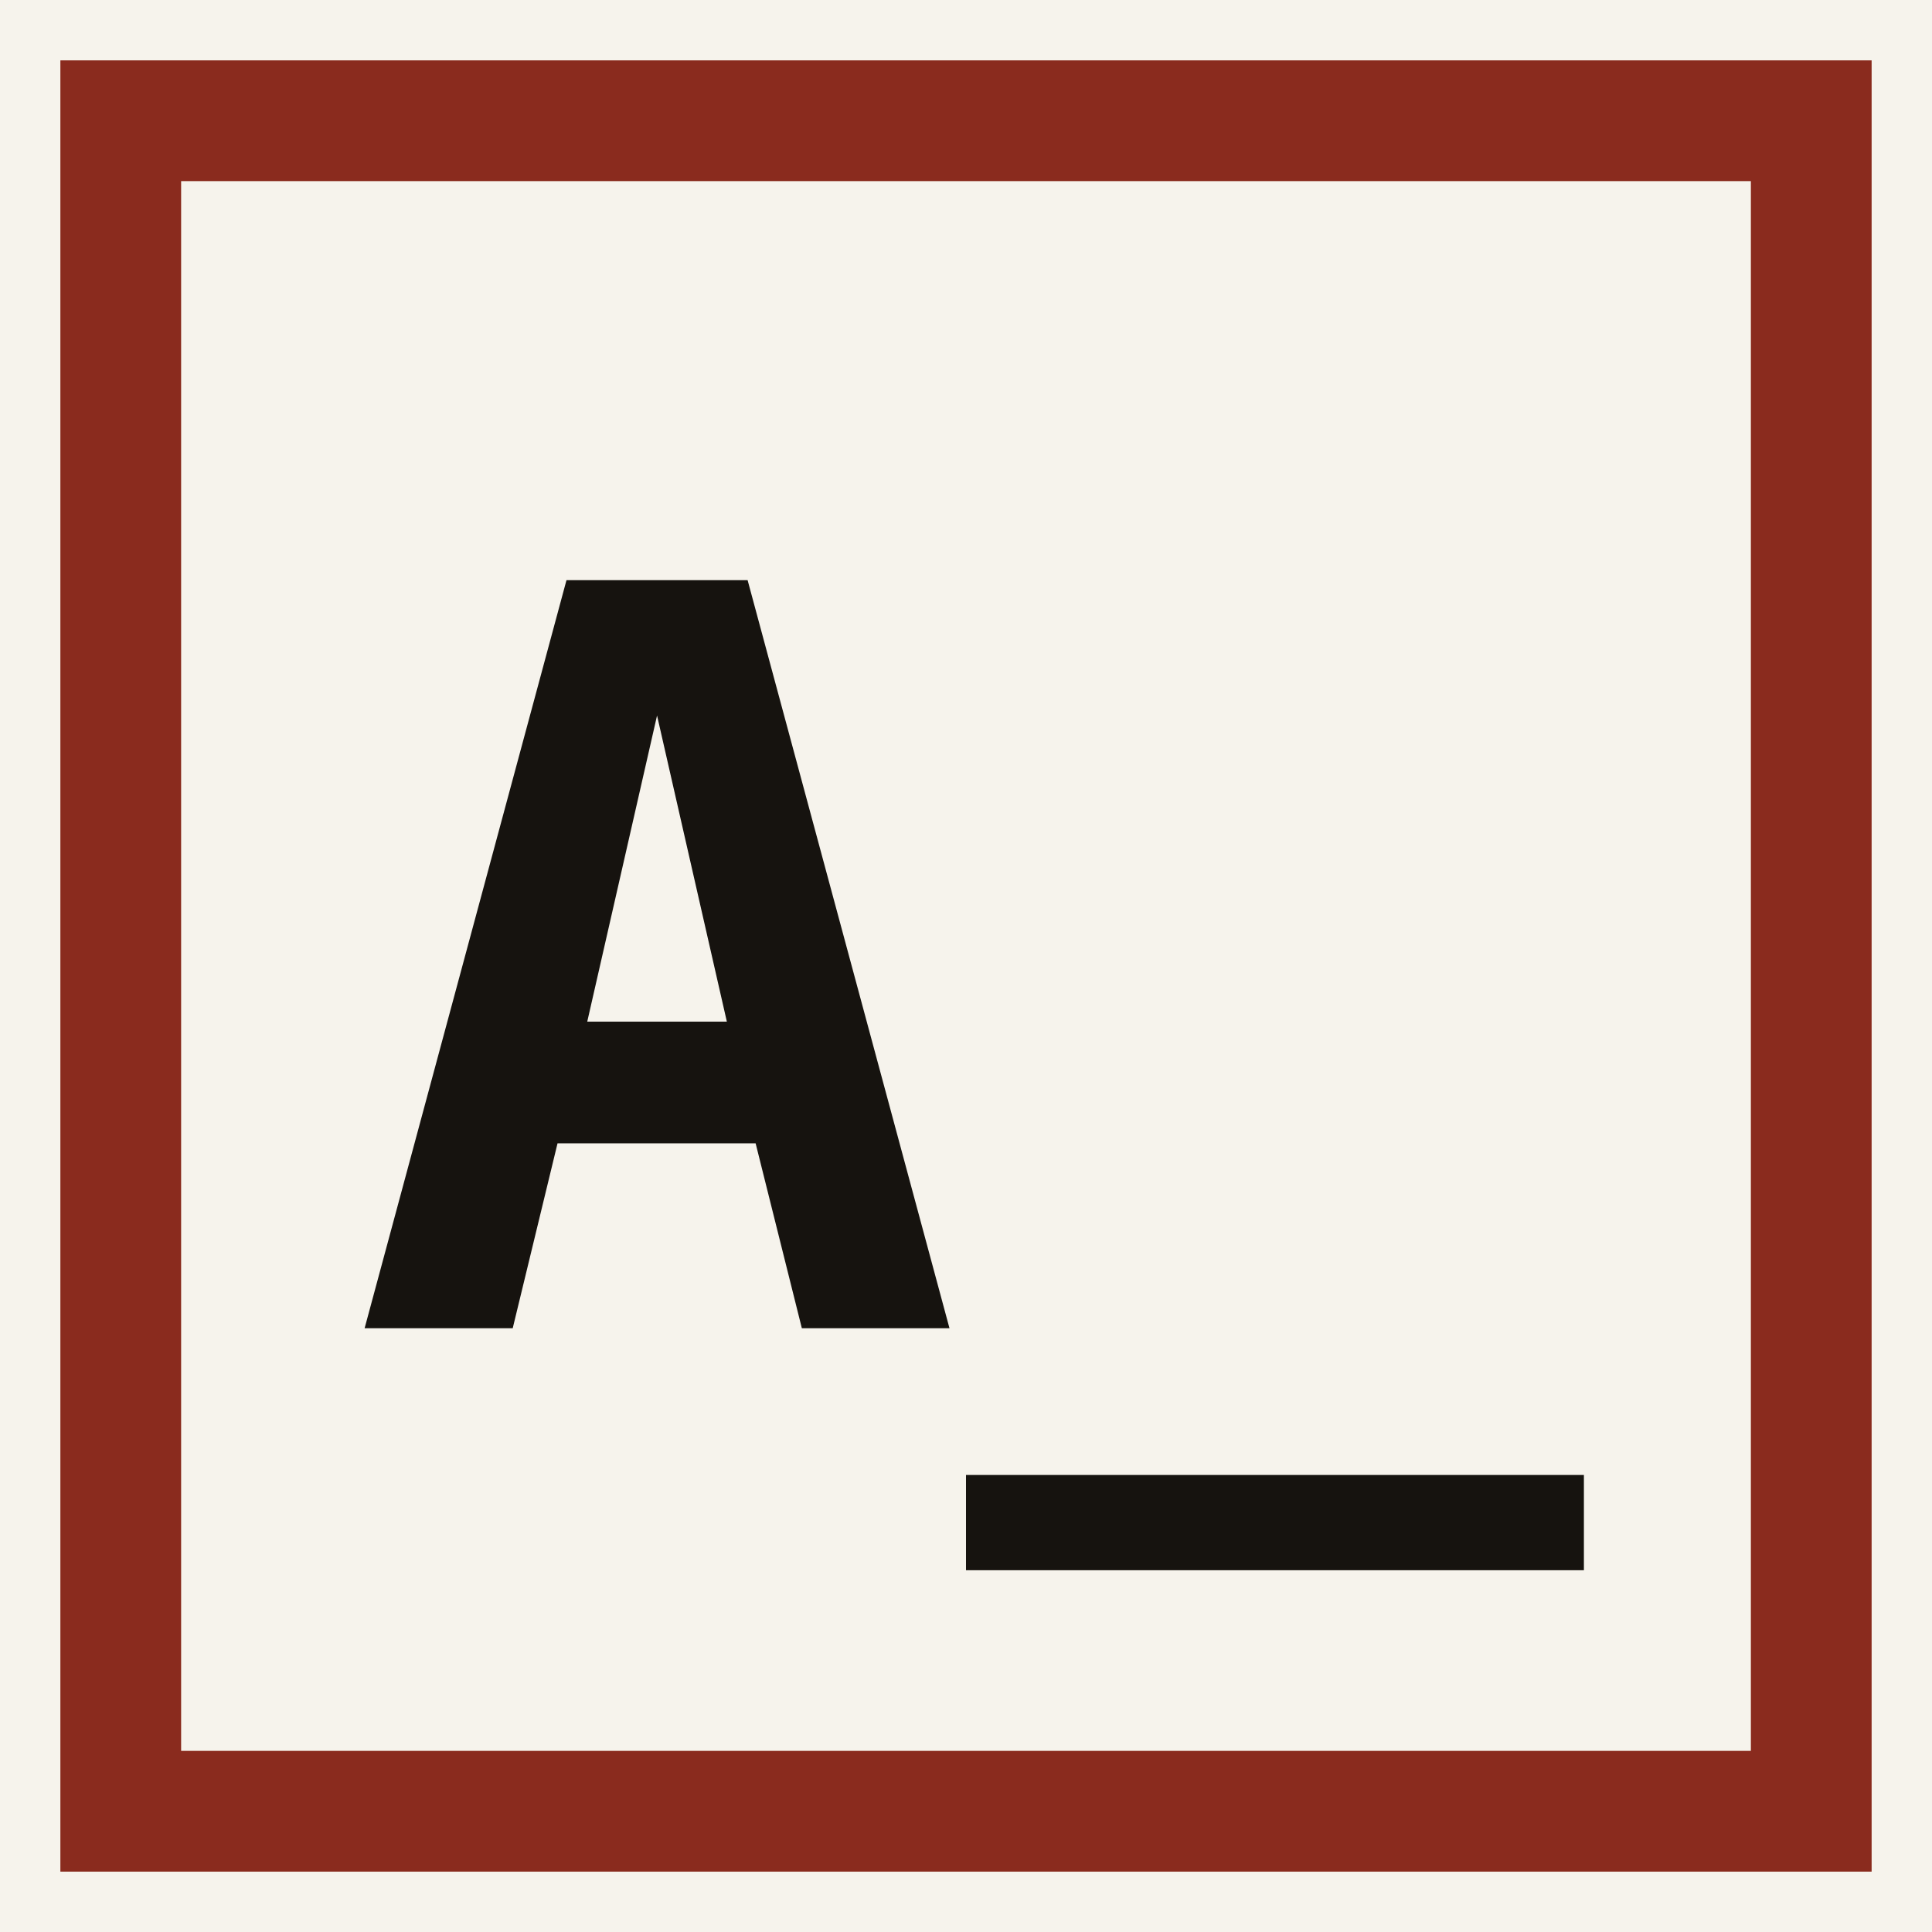
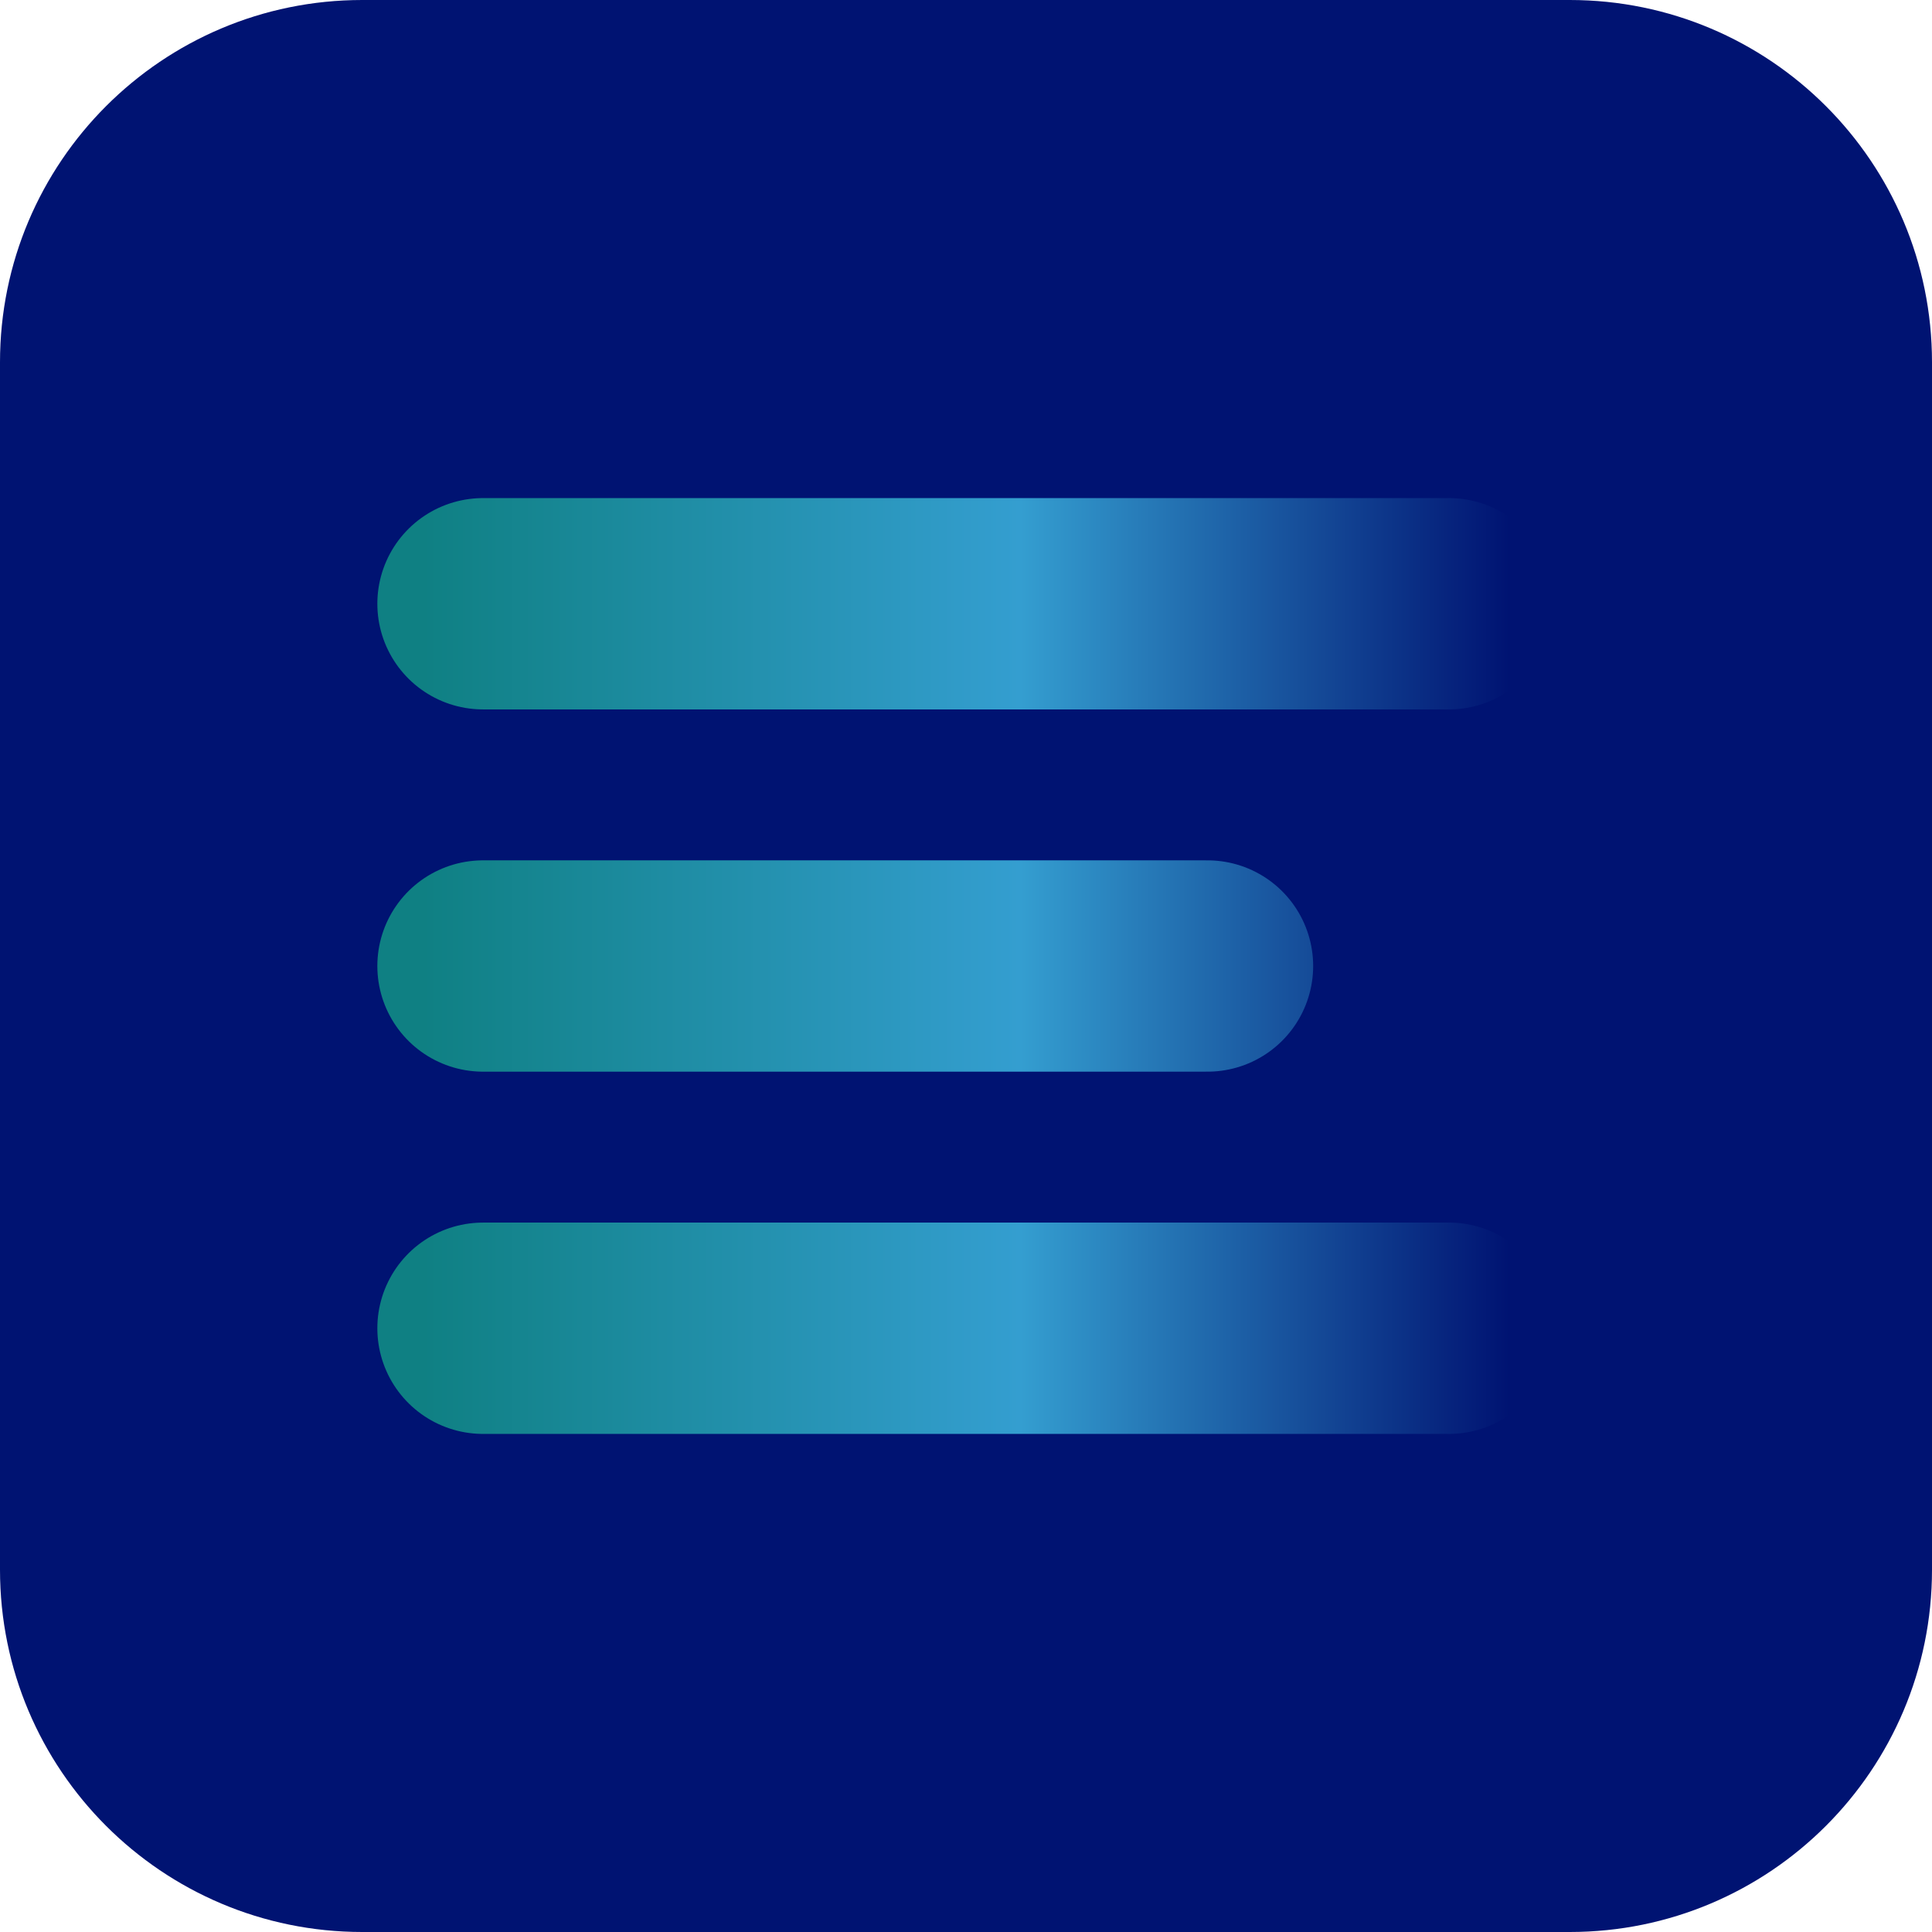
<svg xmlns="http://www.w3.org/2000/svg" width="64" height="64" viewBox="0 0 64 64">
-   <rect width="64" height="64" fill="#F6F3EC" />
-   <rect x="4" y="4" width="56" height="56" fill="none" stroke="#8A2B1E" stroke-width="4" />
-   <text x="32" y="44" text-anchor="middle" font-family="Menlo, monospace" font-size="34" font-weight="700" fill="#16130F">A_</text>
+   <defs>
+     <linearGradient id="f" x1="14" y1="0" x2="50" y2="0" gradientUnits="userSpaceOnUse">
+       <stop offset="0" stop-color="#0F8083" />
+       <stop offset="0.55" stop-color="#349ED0" />
+       <stop offset="1" stop-color="#001372" />
+     </linearGradient>
+   </defs>
+   <rect width="64" height="64" rx="12" fill="#001372" />
+   <g stroke="url(#f)" stroke-width="7" stroke-linecap="round" fill="none">
+     <path d="M16 20 H48" />
+     <path d="M16 32 H40" />
+     <path d="M16 44 H48" />
+   </g>
</svg>
